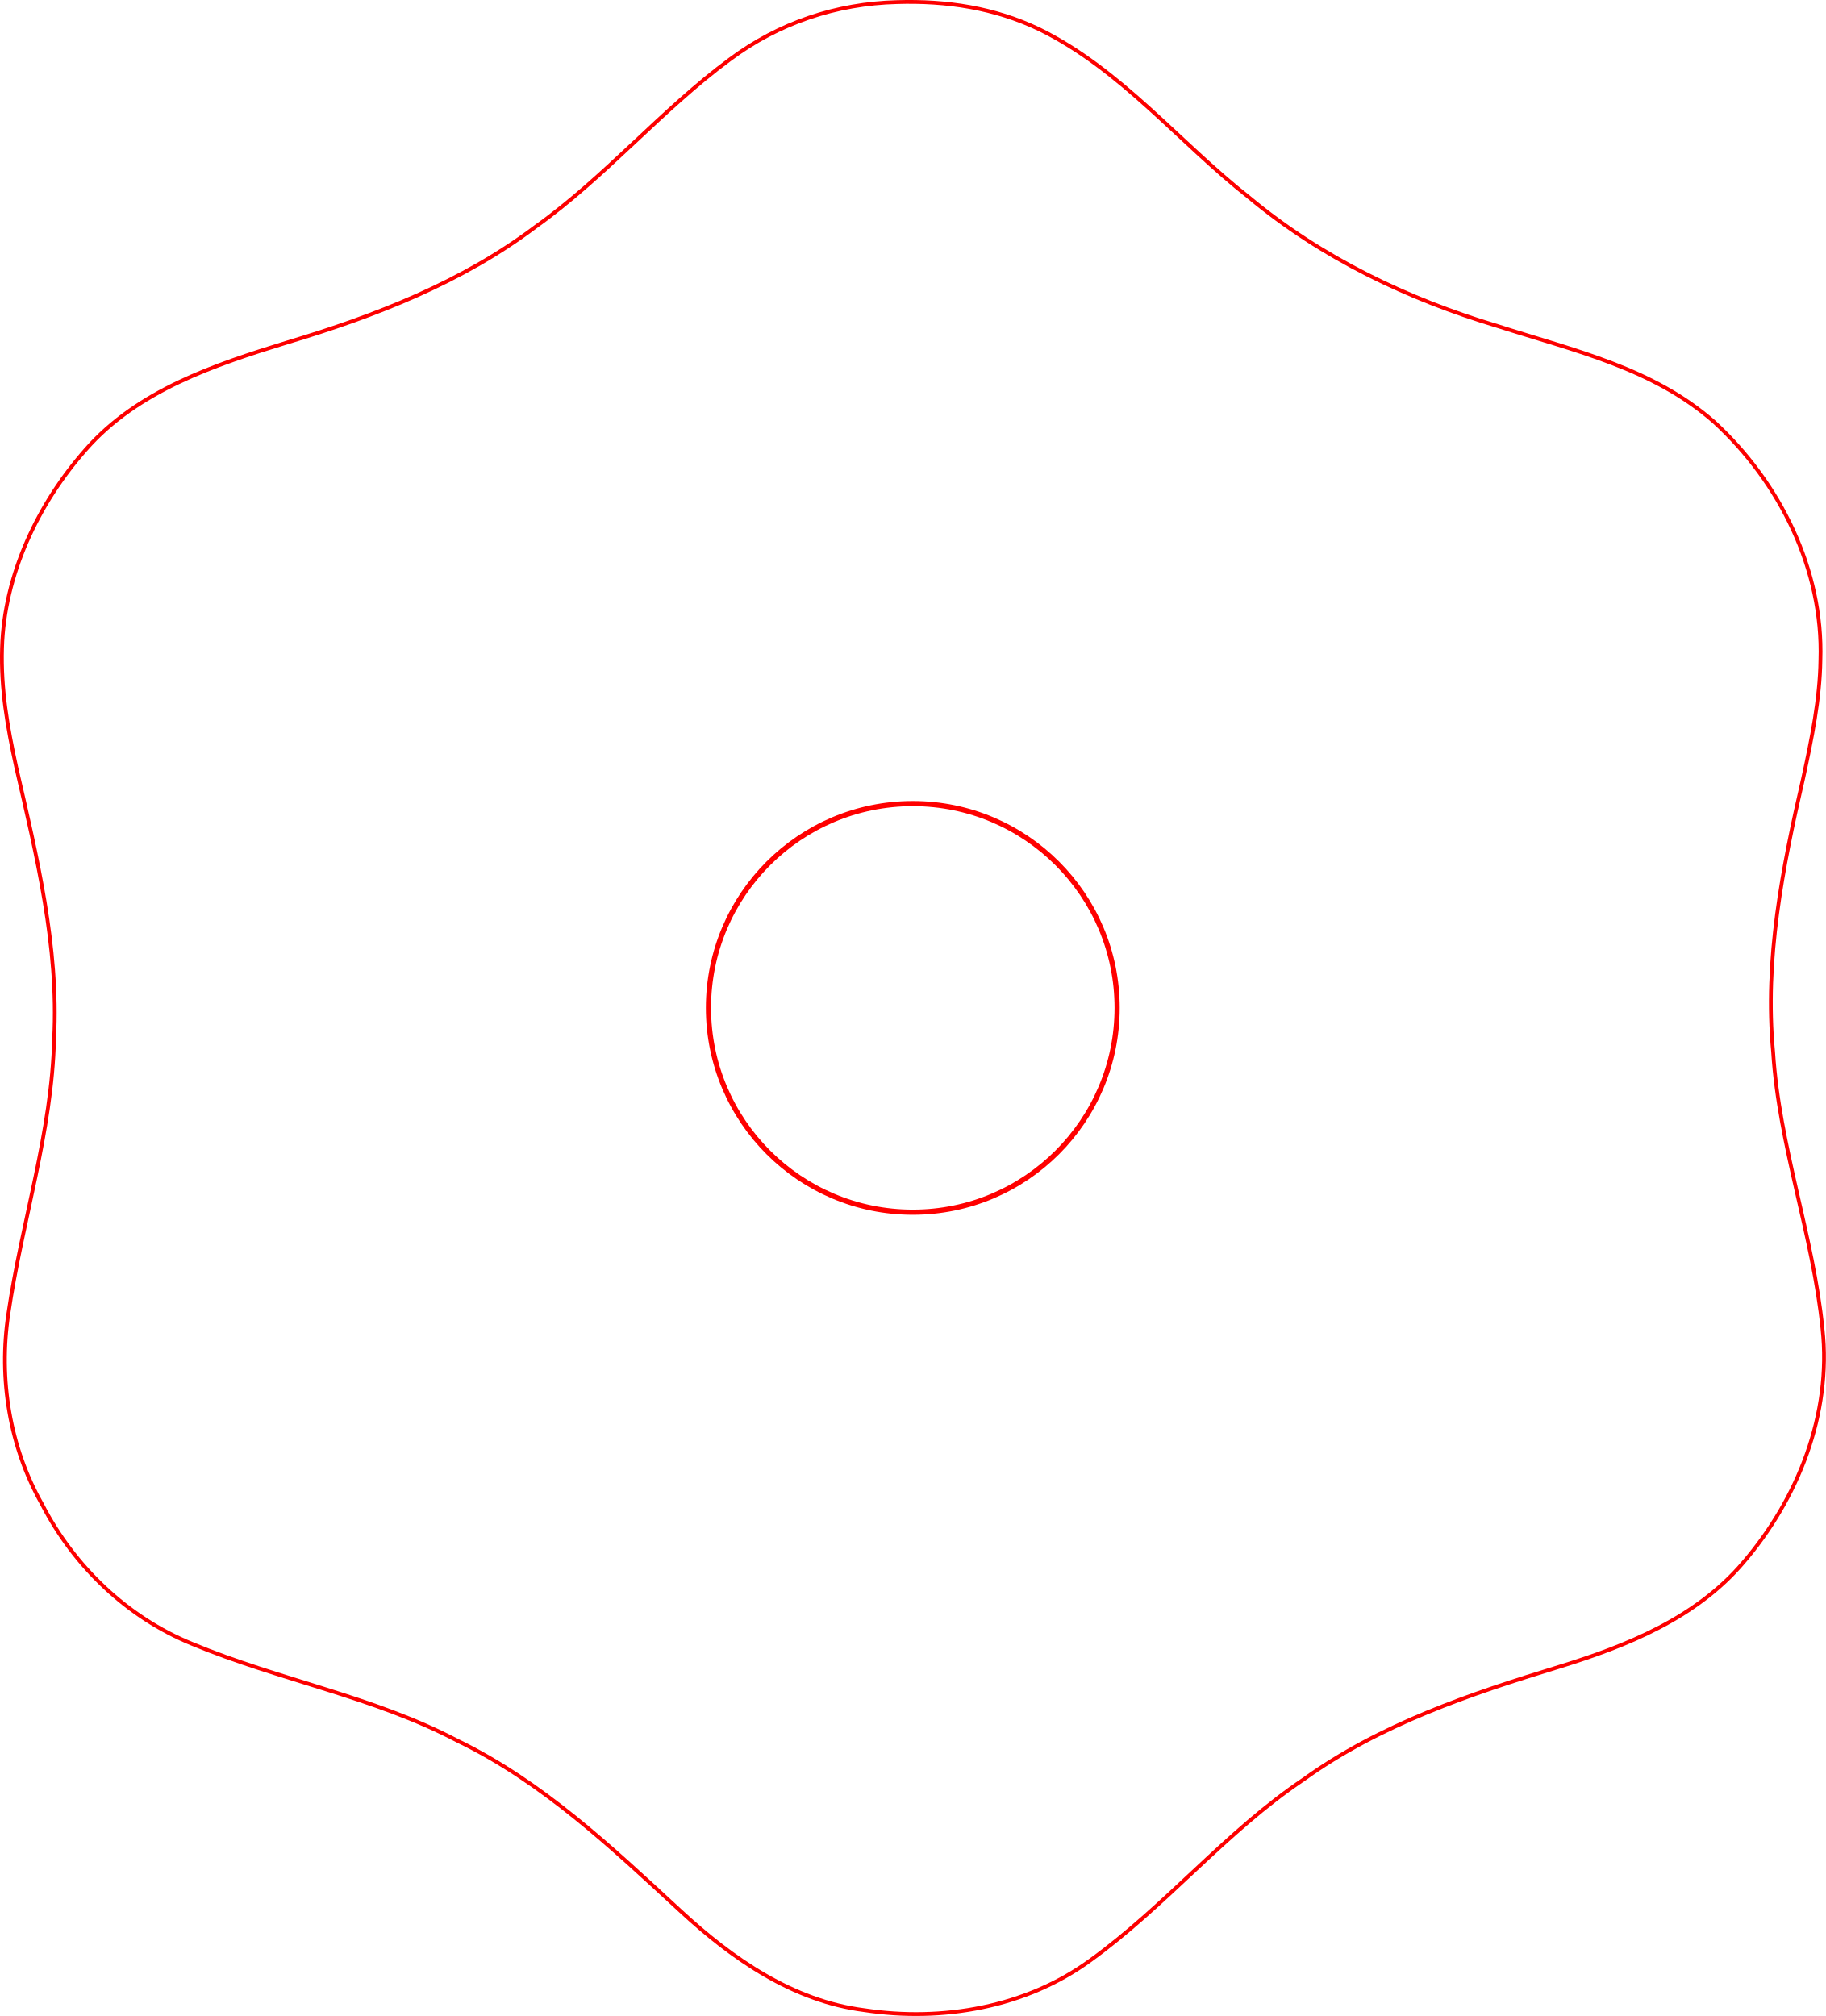
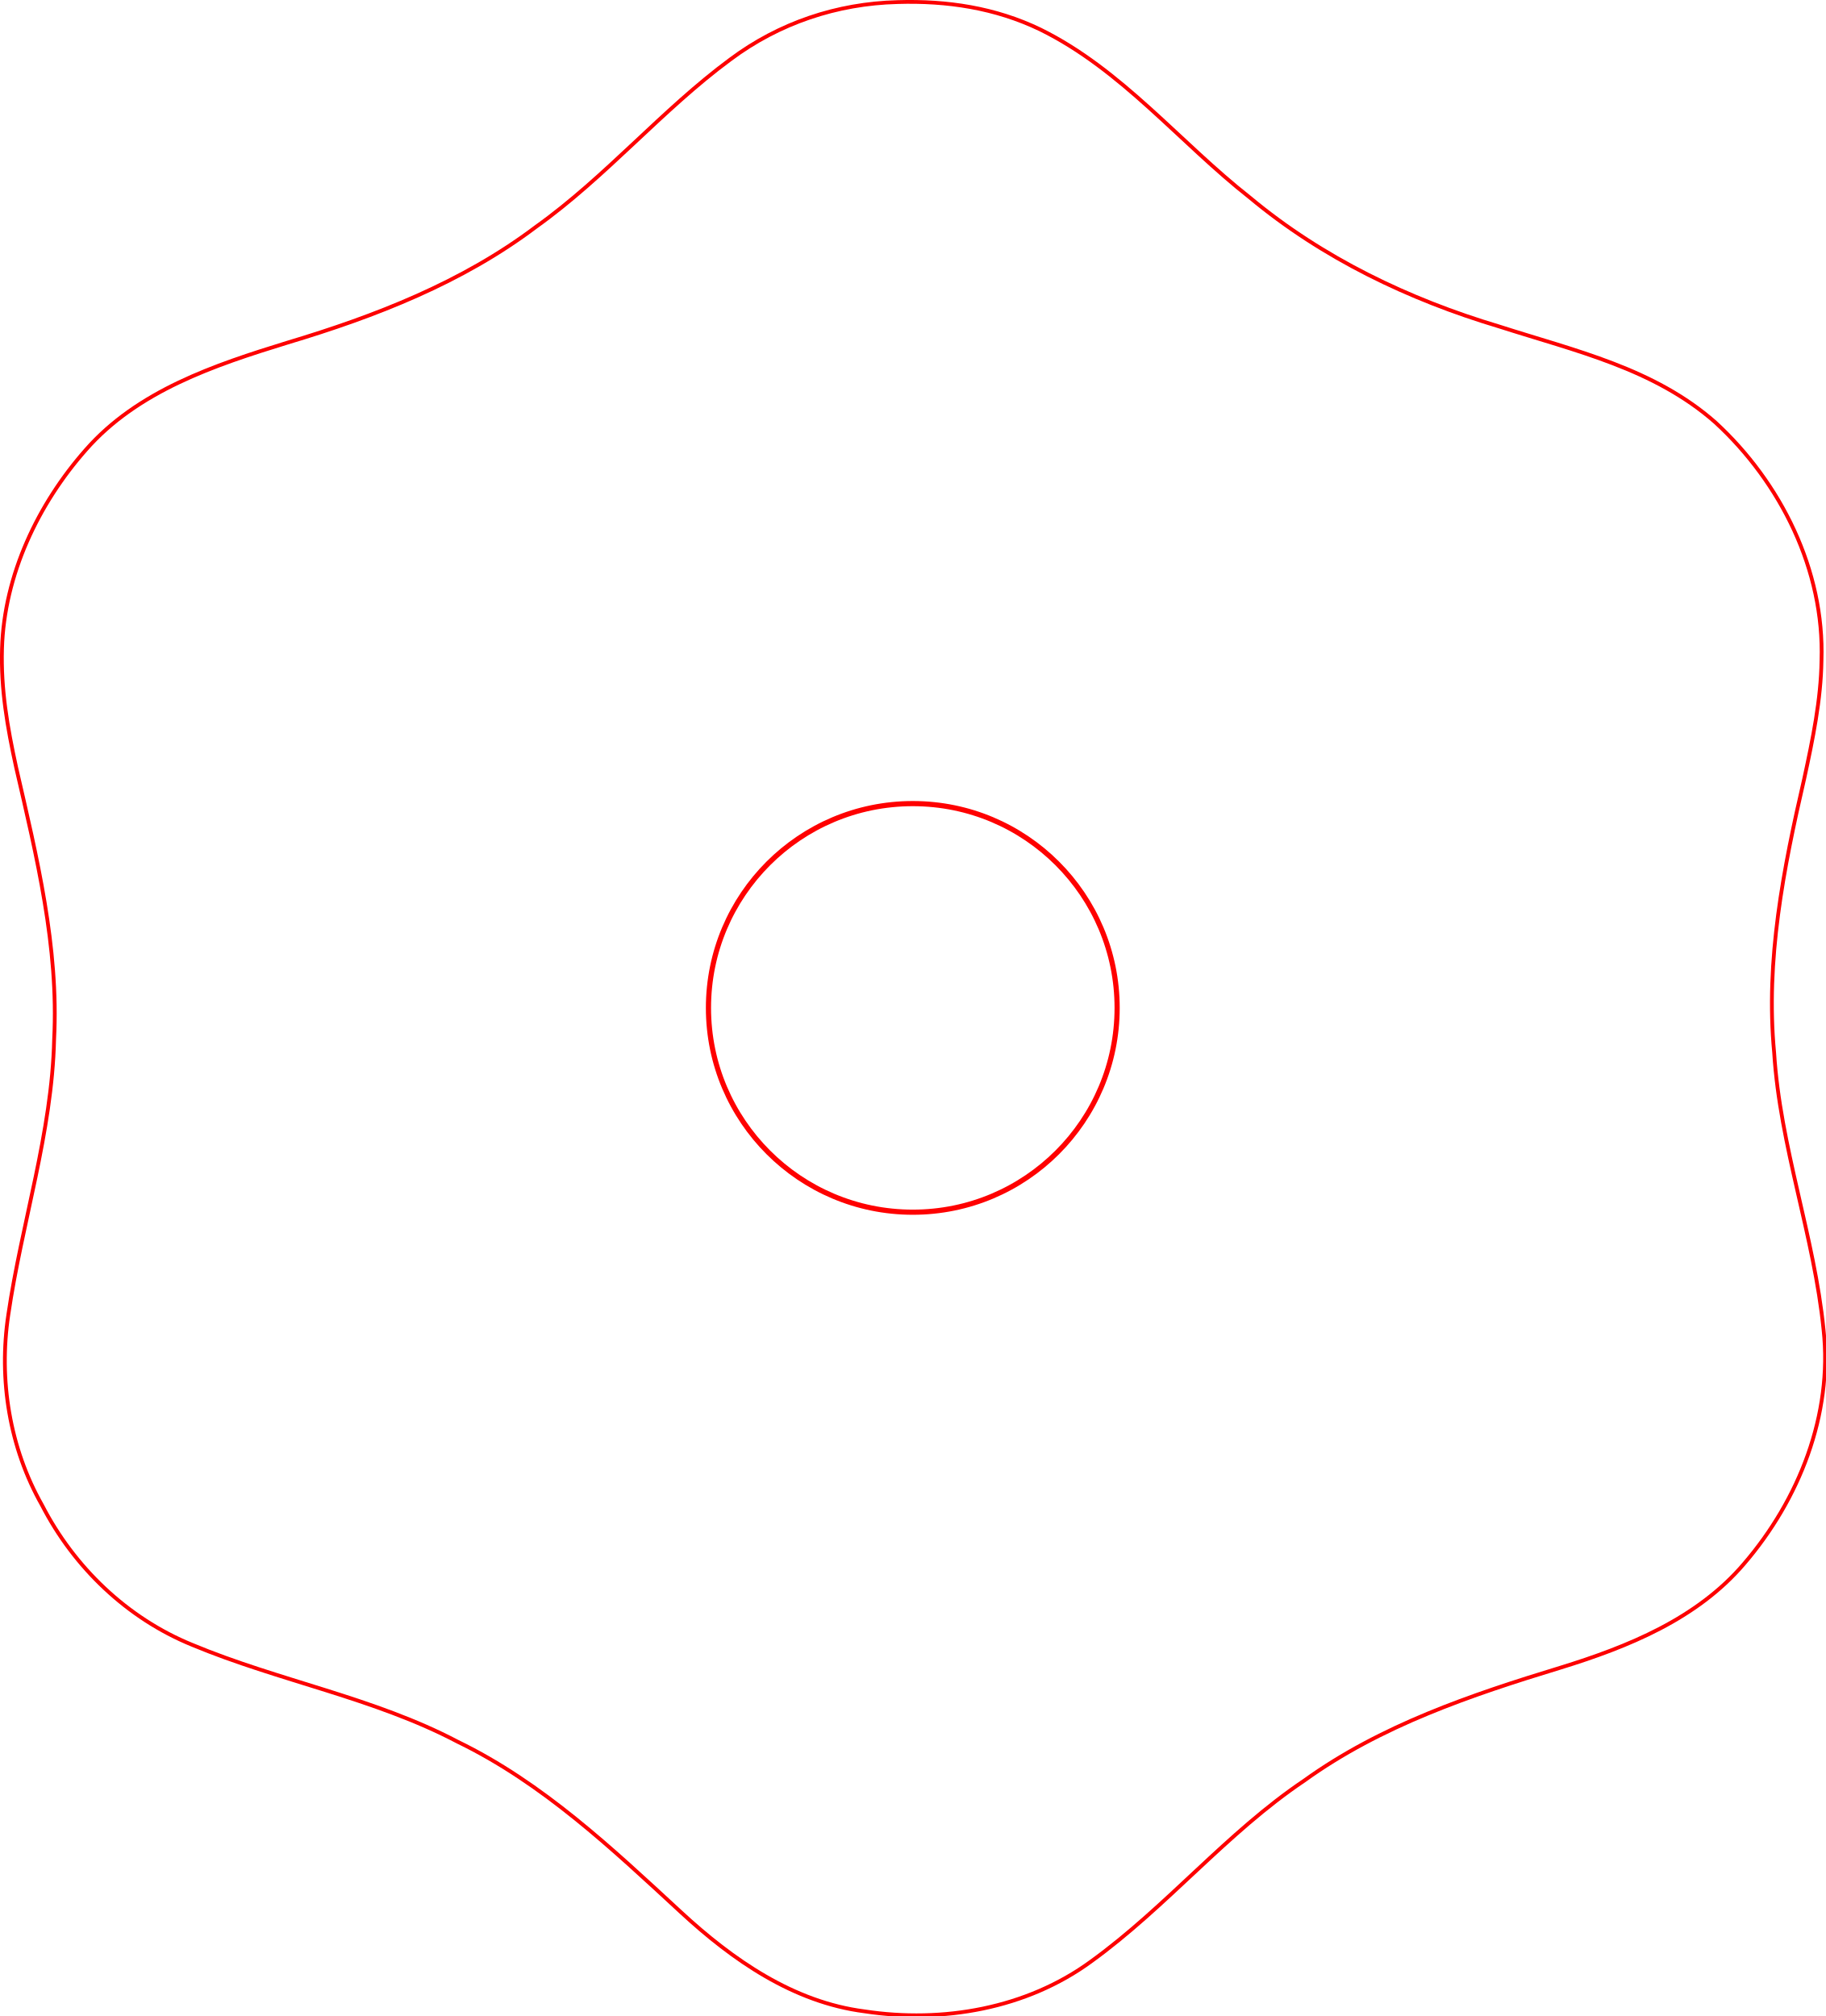
<svg xmlns="http://www.w3.org/2000/svg" width="89.861mm" height="99.232mm" viewBox="0 0 89.861 99.232" version="1.1" id="svg5">
  <defs id="defs2" />
  <g id="g1122" style="display:inline" transform="translate(-56.77795,-52.08885)">
-     <path id="path1120" style="display:inline;opacity:1;fill:none;fill-opacity:1;stroke:#fd0000;stroke-width:0.186;stroke-miterlimit:10;stroke-dasharray:none;stroke-dashoffset:0;stroke-opacity:1" d="m 100.924,52.191 c -2.984,0.076 -5.826,1.028 -8.223,2.82 -3.371,2.487 -6.116,5.776 -9.561,8.236 -3.623,2.737 -7.903,4.402 -12.218,5.695 -3.586,1.105 -7.378,2.368 -9.927,5.281 -2.331,2.644 -4.012,6.138 -4.117,9.769 -0.059,2.01 0.26,3.854 0.698,5.859 1.01,4.383 2.099,8.824 1.865,13.359 -0.106,4.612 -1.593,9.024 -2.253,13.557 -0.48,3.198 0.059,6.541 1.658,9.364 1.571,3.055 4.187,5.566 7.381,6.869 4.28,1.787 8.933,2.597 13.061,4.769 4.19,2.032 7.599,5.262 10.985,8.387 2.53,2.34 5.528,4.431 9.03,4.876 3.844,0.586 7.963,-0.131 11.14,-2.454 3.725,-2.692 6.663,-6.328 10.487,-8.899 3.762,-2.71 8.198,-4.211 12.589,-5.55 3.325,-1.024 6.732,-2.401 9.043,-5.118 2.702,-3.145 4.365,-7.329 3.908,-11.512 -0.459,-4.603 -2.142,-8.997 -2.43,-13.627 -0.431,-4.544 0.458,-9.063 1.477,-13.469 0.427,-1.965 0.824,-3.899 0.851,-5.825 0.148,-4.431 -2,-8.751 -5.222,-11.712 -3.014,-2.655 -6.87,-3.51 -10.646,-4.721 -4.428,-1.324 -8.678,-3.361 -12.242,-6.332 -3.465,-2.721 -6.307,-6.305 -10.32,-8.276 -2.207,-1.063 -4.58,-1.421 -7.017,-1.346 z" />
+     <path id="path1120" style="display:inline;opacity:1;fill:none;fill-opacity:1;stroke:#fd0000;stroke-width:0.186;stroke-miterlimit:10;stroke-dasharray:none;stroke-dashoffset:0;stroke-opacity:1" d="m 100.951,52.191 c -2.986,0.076 -5.829,1.029 -8.228,2.822 -3.373,2.489 -6.12,5.779 -9.567,8.241 -3.625,2.739 -7.907,4.405 -12.226,5.699 -3.588,1.105 -7.383,2.369 -9.933,5.284 -2.333,2.646 -4.014,6.142 -4.12,9.775 -0.059,2.012 0.26,3.857 0.698,5.862 1.01,4.385 2.1,8.83 1.867,13.367 -0.106,4.615 -1.593,9.029 -2.255,13.565 -0.481,3.2 0.059,6.545 1.659,9.37 1.572,3.057 4.189,5.569 7.385,6.873 4.283,1.788 8.938,2.598 13.069,4.772 4.193,2.033 7.604,5.265 10.992,8.392 2.532,2.342 5.532,4.434 9.035,4.879 3.846,0.586 7.968,-0.131 11.146,-2.455 3.727,-2.694 6.667,-6.332 10.493,-8.904 3.764,-2.712 8.203,-4.214 12.597,-5.554 3.327,-1.025 6.736,-2.403 9.048,-5.121 2.703,-3.147 4.367,-7.333 3.911,-11.519 -0.459,-4.605 -2.143,-9.002 -2.431,-13.635 -0.431,-4.547 0.458,-9.069 1.478,-13.478 0.427,-1.966 0.824,-3.901 0.852,-5.828 0.148,-4.434 -2.001,-8.756 -5.225,-11.719 -3.015,-2.657 -6.875,-3.512 -10.652,-4.724 -4.43,-1.325 -8.683,-3.363 -12.249,-6.336 -3.467,-2.723 -6.311,-6.309 -10.326,-8.281 -2.208,-1.064 -4.583,-1.422 -7.021,-1.347 z" />
    <circle style="display:inline;fill:#000000;fill-opacity:0;stroke:#ff0000;stroke-width:0.254;stroke-miterlimit:10" id="path1170" cx="101.7" cy="101.7" r="10.056" />
  </g>
</svg>
